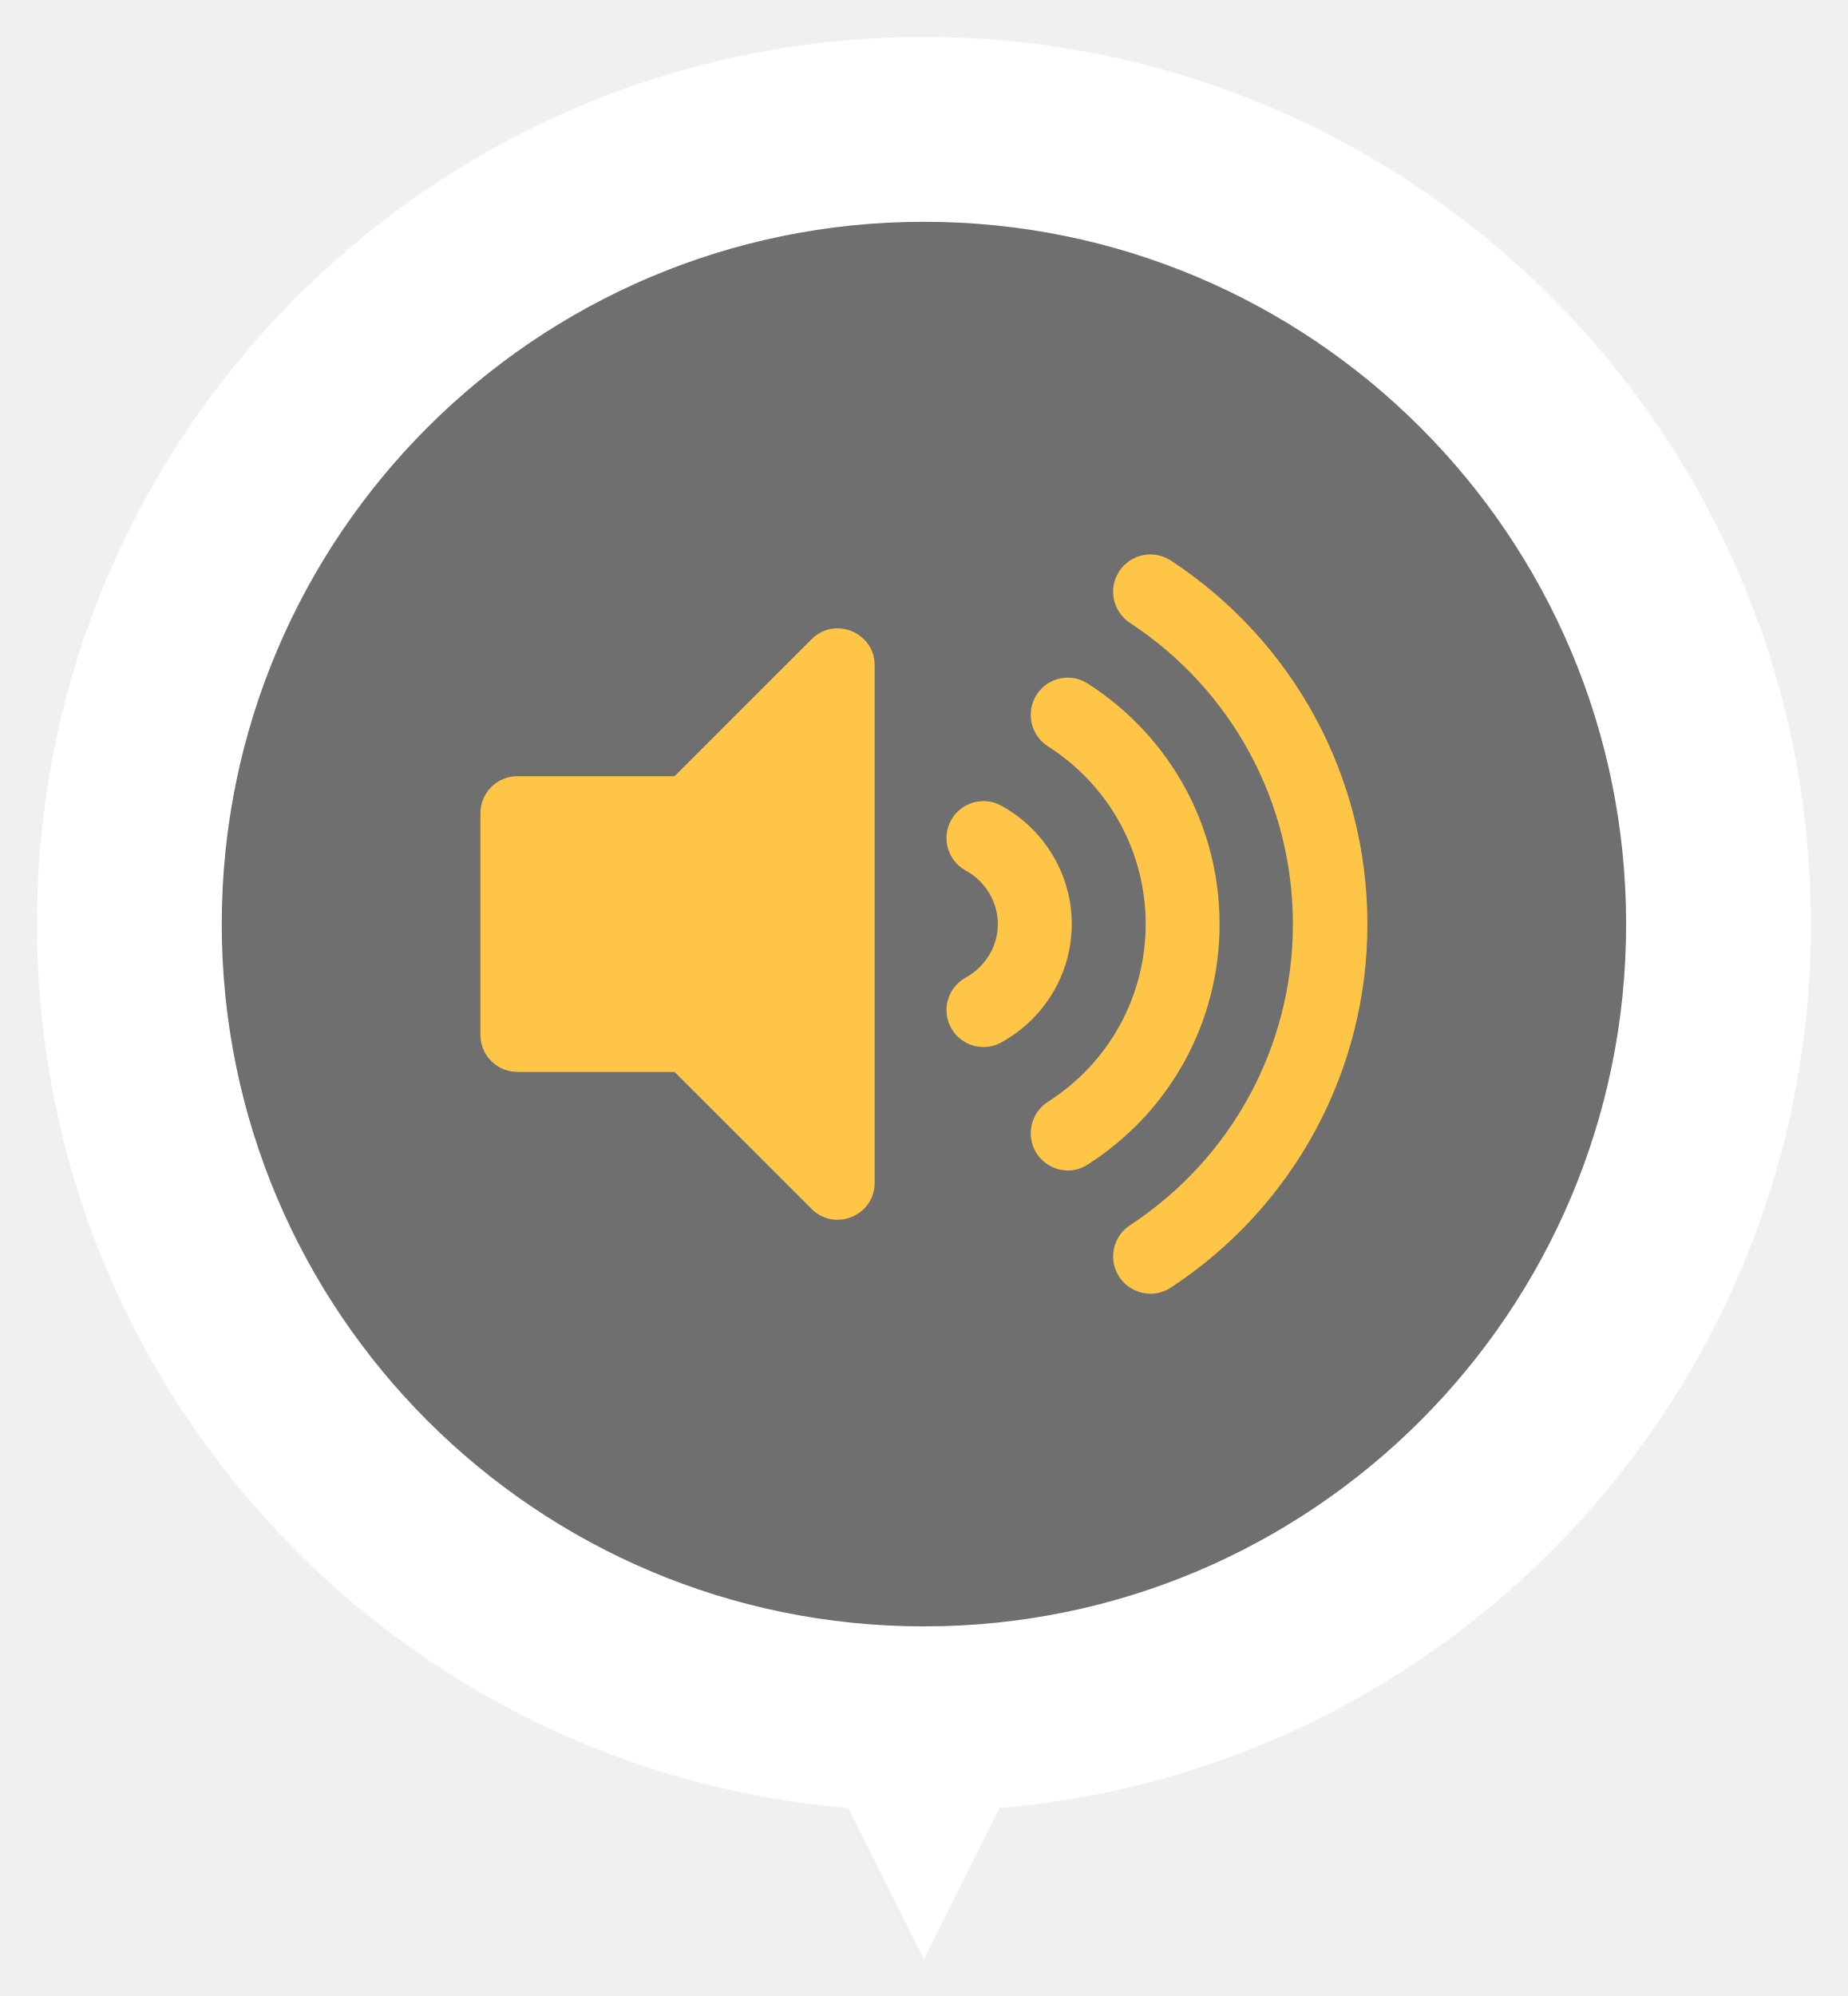
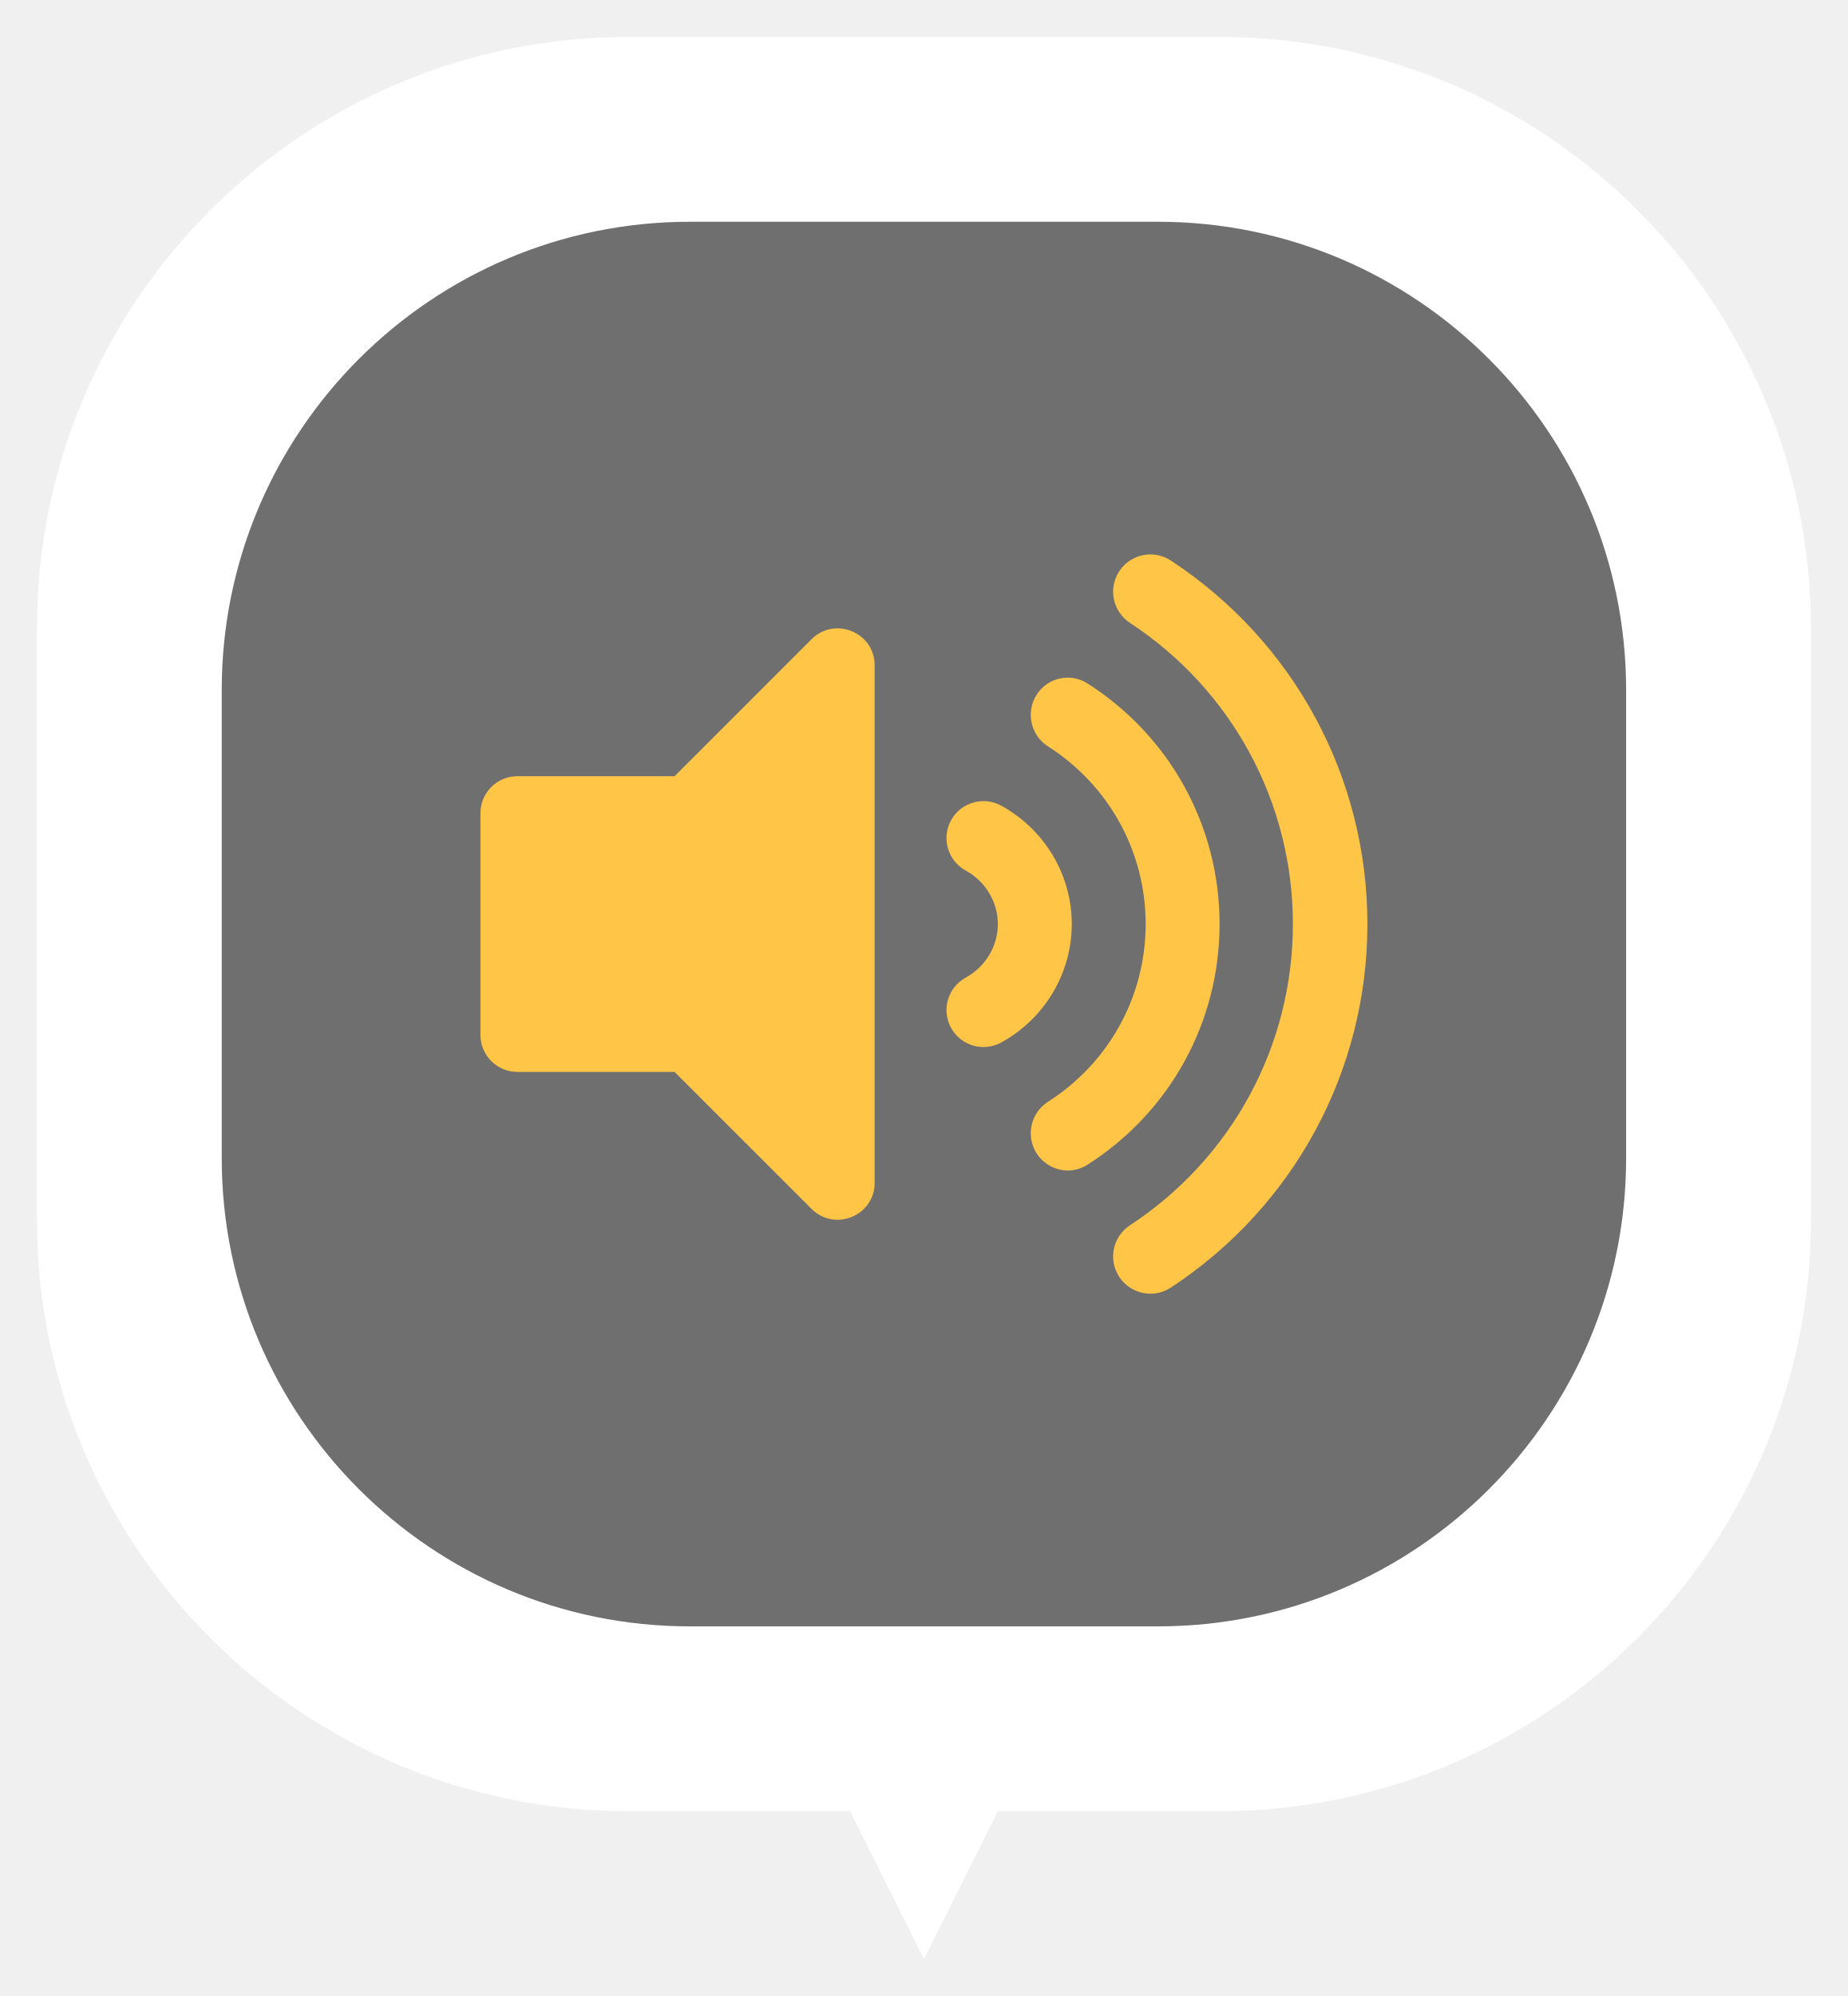
- <svg xmlns="http://www.w3.org/2000/svg" width="50" height="54" viewBox="0 0 50 54" version="1.1" xml:space="preserve" style="fill-rule:evenodd;clip-rule:evenodd;stroke-linejoin:round;stroke-miterlimit:2;">
-   <g>
-     <g transform="matrix(0.999999,0,0,0.999999,17.0011,-13)">
+ <svg xmlns="http://www.w3.org/2000/svg" width="100%" height="100%" viewBox="0 0 50 54" version="1.1" xml:space="preserve" style="fill-rule:evenodd;clip-rule:evenodd;stroke-linejoin:round;stroke-miterlimit:2;">
+   <g transform="matrix(0.999999,0,0,0.999999,17.0011,-13)">
+     <g>
      <path d="M0,50L16,50L8,66L0,50Z" style="fill:white;" />
    </g>
  </g>
  <g transform="matrix(1.37042,0,0,1.37042,-14.7763,-12.264)">
-     <circle cx="29.025" cy="27.192" r="17.513" style="fill:white;" />
-   </g>
-   <g transform="matrix(1.08492,0,0,1.08492,-6.48954,-4.50068)">
-     <circle cx="29.025" cy="27.192" r="17.513" style="fill:rgb(111,111,111);" />
+     <g transform="matrix(0.898587,0,0,0.898587,6.24807,4.29683)">
+       <path d="M44.837,18.982C44.837,11.811 39.015,5.989 31.844,5.989L18.851,5.989C11.68,5.989 5.858,11.811 5.858,18.982L5.858,31.975C5.858,39.146 11.68,44.968 18.851,44.968L31.844,44.968C39.015,44.968 44.837,39.146 44.837,31.975L44.837,18.982Z" style="fill:white;" />
+     </g>
+     <g transform="matrix(0.711381,0,0,0.711381,10.9932,9.06659)">
+       <path d="M44.837,18.982C44.837,11.811 39.015,5.989 31.844,5.989L18.851,5.989C11.68,5.989 5.858,11.811 5.858,18.982L5.858,31.975C5.858,39.146 11.68,44.968 18.851,44.968L31.844,44.968C39.015,44.968 44.837,39.146 44.837,31.975L44.837,18.982Z" style="fill:rgb(111,111,111);" />
+     </g>
  </g>
  <g transform="matrix(0.0416667,0,0,0.0416667,13,14.333)">
    <path d="M215.03,71.05L126.06,160L24,160C10.74,160 0,170.74 0,184L0,328C0,341.25 10.74,352 24,352L126.06,352L215.03,440.95C230.06,455.98 256,445.42 256,423.98L256,88.02C256,66.56 230.04,56.04 215.03,71.05ZM448.35,19.97C437.18,12.64 422.17,15.73 414.84,26.92C407.5,38.09 410.62,53.1 421.79,60.43C488.06,103.92 527.61,177.03 527.61,256.01C527.61,334.99 488.06,408.1 421.79,451.59C410.62,458.91 407.5,473.93 414.84,485.09C421.88,495.8 436.77,499.65 448.35,492.04C528.27,439.58 576,351.33 576,256C576,160.67 528.27,72.43 448.35,19.97ZM480,256C480,192.47 447.94,134.06 394.23,99.76C383.04,92.62 368.2,95.94 361.11,107.22C354.02,118.5 357.33,133.43 368.52,140.58C408.27,165.97 432,209.11 432,256C432,302.89 408.27,346.03 368.52,371.42C357.33,378.56 354.02,393.49 361.11,404.78C367.62,415.14 382.23,419.92 394.23,412.24C447.94,377.94 480,319.54 480,256ZM338.23,179.13C326.65,172.8 312.04,176.97 305.62,188.58C299.23,200.19 303.46,214.78 315.07,221.19C327.98,228.28 336,241.63 336,256C336,270.38 327.98,283.72 315.08,290.81C303.47,297.22 299.24,311.81 305.63,323.42C312.06,335.08 326.68,339.22 338.24,332.87C366.47,317.32 384.01,287.87 384.01,255.99C384.01,224.11 366.47,194.67 338.23,179.13Z" style="fill:rgb(255,197,71);fill-rule:nonzero;" />
  </g>
</svg>
